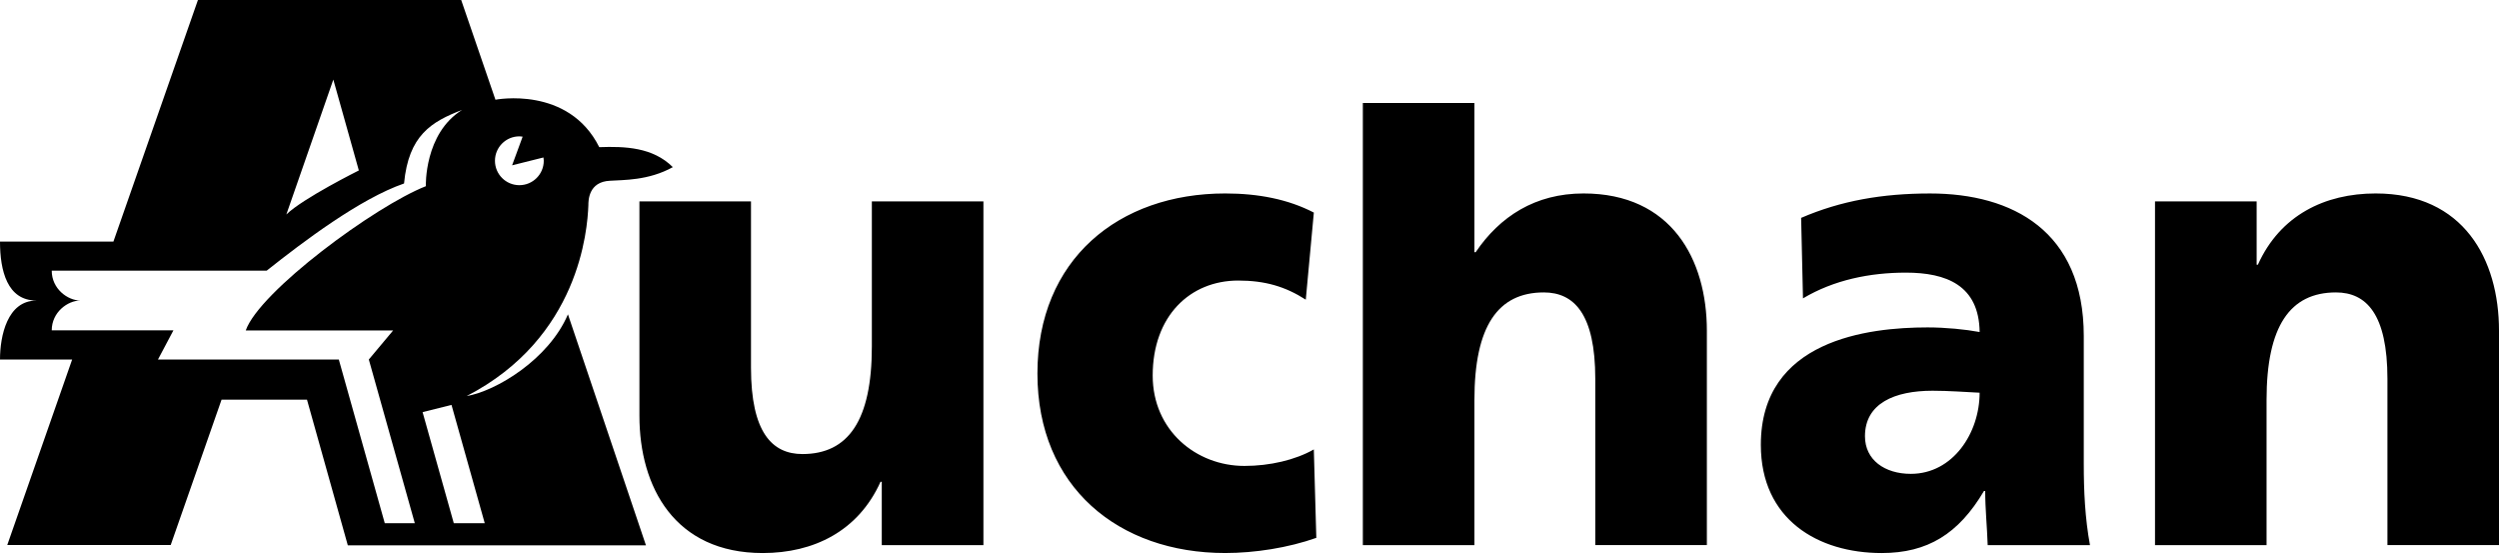
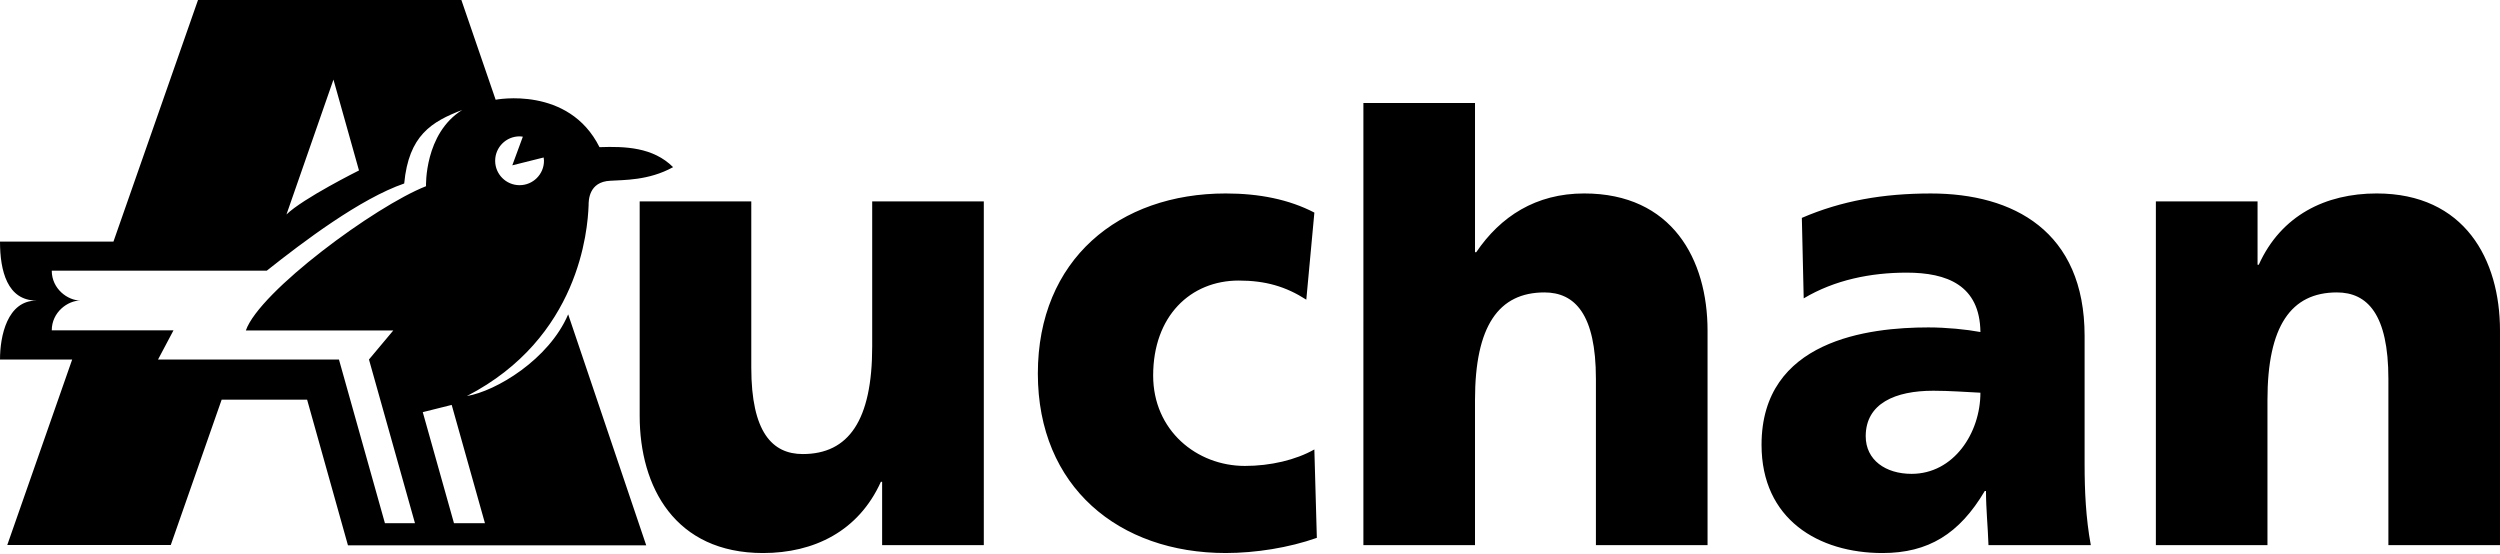
- <svg xmlns="http://www.w3.org/2000/svg" width="2499.831" height="553" viewBox="0 0 134.453 29.745" version="1.1" id="svg2">
-   <defs id="defs2" />
-   <g fill-rule="evenodd" clip-rule="evenodd" fill="#c7232d" id="g2" style="fill:#000000" transform="translate(-0.00453293)">
-     <path d="m 25.111,21.301 c 6.058,-3.127 6.498,-8.94 6.547,-10.26 0,-0.244 0,-1.271 1.172,-1.319 0.685,-0.049 2.053,0 3.372,-0.732 C 35.127,7.915 33.613,7.866 32.244,7.915 30.583,4.593 26.658,5.364 26.658,5.364 L 24.815,0 H 10.65 L 6.102,12.995 H 0 c 0,1.563 0.391,3.169 1.954,3.169 v 0.004 C 0.391,16.168 0,18.076 0,19.337 h 3.882 l -3.491,9.976 h 8.794 l 2.736,-7.816 h 4.597 l 2.197,7.835 H 34.757 L 30.559,16.907 c -1.035,2.43 -3.884,4.133 -5.448,4.394 z M 27.945,7.334 c 0.06,0 0.118,0.01 0.176,0.018 L 27.554,8.892 29.24,8.47 c 0.007,0.059 0.018,0.117 0.018,0.177 A 1.313,1.313 0 1 1 27.945,7.334 Z m -10.01,-3.053 1.373,4.887 c 0,0 -3.004,1.495 -3.901,2.368 z m 3.219,13.492 -1.309,1.563 2.474,8.804 H 20.703 L 18.23,19.336 H 8.5 L 9.331,17.768 H 2.784 c 0,-0.977 0.857,-1.604 1.541,-1.604 -0.684,0 -1.541,-0.628 -1.541,-1.605 h 11.564 c 1.969,-1.563 5.03,-3.875 7.392,-4.69 0.244,-2.589 1.466,-3.322 3.127,-3.958 -2.052,1.271 -1.954,4.104 -1.954,4.104 -2.736,1.075 -8.956,5.662 -9.69,7.758 z m 3.263,10.368 -1.679,-5.974 1.556,-0.389 1.788,6.362 h -1.665 z" id="path1" style="fill:#000000" />
-     <path d="m 52.914,29.319 h -5.469 v -3.406 h -0.067 c -1.2,2.661 -3.602,3.832 -6.336,3.832 -4.736,0 -6.637,-3.549 -6.637,-7.381 V 10.832 h 6.003 v 8.941 c 0,3.478 1.134,4.648 2.768,4.648 2.468,0 3.735,-1.81 3.735,-5.784 v -7.806 h 6.003 z M 70.259,16.118 c -1.101,-0.709 -2.2,-1.028 -3.634,-1.028 -2.602,0 -4.603,1.916 -4.603,5.109 0,2.945 2.334,4.861 4.936,4.861 1.367,0 2.734,-0.319 3.734,-0.887 l 0.134,4.755 c -1.501,0.532 -3.302,0.816 -4.902,0.816 -5.736,0 -10.104,-3.549 -10.104,-9.652 0,-6.139 4.368,-9.687 10.104,-9.687 1.801,0 3.401,0.319 4.769,1.029 z M 73.33,5.539 h 6.003 v 8.025 H 79.4 c 1.3,-1.917 3.201,-3.159 5.803,-3.159 4.735,0 6.637,3.548 6.637,7.38 v 11.533 h -6.004 v -8.942 c 0,-3.478 -1.134,-4.648 -2.768,-4.648 -2.468,0 -3.735,1.81 -3.735,5.784 v 7.807 H 73.33 Z m 33.62,23.78 c -0.033,-0.994 -0.134,-1.952 -0.134,-2.91 h -0.066 c -1.367,2.307 -3.035,3.336 -5.503,3.336 -3.435,0 -6.503,-1.81 -6.503,-5.82 0,-5.642 5.77,-6.315 8.971,-6.315 0.968,0 2.035,0.106 2.802,0.248 -0.033,-2.52 -1.801,-3.194 -3.969,-3.194 -1.935,0 -3.868,0.39 -5.536,1.384 l -0.1,-4.329 c 2.134,-0.922 4.369,-1.313 6.937,-1.313 4.436,0 8.271,2.023 8.271,7.665 v 6.884 c 0,1.455 0.066,2.91 0.334,4.365 h -5.504 z m -4.136,-3.833 c 2.269,0 3.702,-2.2 3.702,-4.364 -0.767,-0.035 -1.634,-0.106 -2.534,-0.106 -2.034,0 -3.635,0.674 -3.635,2.448 0.001,1.277 1.067,2.022 2.467,2.022 z m 13.139,-14.654 h 5.469 v 3.406 h 0.066 c 1.201,-2.662 3.603,-3.833 6.337,-3.833 4.735,0 6.637,3.548 6.637,7.38 v 11.533 h -6.003 v -8.942 c 0,-3.478 -1.134,-4.648 -2.769,-4.648 -2.468,0 -3.735,1.81 -3.735,5.784 v 7.807 h -6.002 z" id="path2" style="fill:#000000" />
-   </g>
+ <svg xmlns="http://www.w3.org/2000/svg" id="AUCHAN" width="500" height="110.607" viewBox="0 0 500 110.607" version="1.1" xml:space="preserve">
+   <path id="AUCHAN" style="fill:#000000;stroke:#000000;stroke-width:0" d="m 196.762,109.023 h -20.337 V 96.358 h -0.249 c -4.462,9.895 -13.394,14.249 -23.561,14.249 -17.611,0 -24.68,-13.197 -24.68,-27.446 V 40.279 h 22.322 v 33.247 c 0,12.933 4.217,17.284 10.293,17.284 9.177,0 13.889,-6.731 13.889,-21.508 V 40.275 h 22.322 z m 64.498,-49.088 c -4.094,-2.636 -8.181,-3.823 -13.513,-3.823 -9.676,0 -17.116,7.125 -17.116,18.998 0,10.951 8.679,18.076 18.355,18.076 5.083,0 10.166,-1.186 13.885,-3.298 l 0.498,17.682 c -5.582,1.978 -12.279,3.034 -18.228,3.034 -21.329,0 -37.572,-13.197 -37.572,-35.891 0,-22.828 16.242,-36.021 37.572,-36.021 6.697,0 12.647,1.186 17.734,3.826 z m 11.42,-39.338 h 22.322 v 29.841 h 0.249 c 4.834,-7.128 11.903,-11.747 21.579,-11.747 17.607,0 24.68,13.193 24.68,27.443 V 109.02 H 319.183 V 75.769 c 0,-12.933 -4.217,-17.284 -10.293,-17.284 -9.177,0 -13.889,6.731 -13.889,21.508 v 29.031 H 272.679 Z M 397.696,109.023 c -0.123,-3.696 -0.498,-7.259 -0.498,-10.821 h -0.245 c -5.083,8.579 -11.286,12.405 -20.463,12.405 -12.773,0 -24.182,-6.731 -24.182,-21.642 0,-20.98 21.456,-23.482 33.359,-23.482 3.6,0 7.567,0.394 10.419,0.922 -0.123,-9.371 -6.697,-11.877 -14.759,-11.877 -7.195,0 -14.383,1.45 -20.586,5.146 l -0.372,-16.097 c 7.935,-3.428 16.246,-4.882 25.795,-4.882 16.495,0 30.756,7.523 30.756,28.502 v 25.598 c 0,5.41 0.245,10.821 1.242,16.231 H 397.696 Z m -15.38,-14.253 c 8.437,0 13.766,-8.181 13.766,-16.228 -2.852,-0.13 -6.076,-0.394 -9.423,-0.394 -7.563,0 -13.517,2.506 -13.517,9.103 0.004,4.749 3.968,7.519 9.174,7.519 z m 48.858,-54.491 h 20.337 v 12.665 h 0.245 c 4.466,-9.899 13.398,-14.253 23.564,-14.253 17.607,0 24.68,13.193 24.68,27.443 V 109.02 H 477.678 V 75.769 c 0,-12.933 -4.217,-17.284 -10.297,-17.284 -9.177,0 -13.889,6.731 -13.889,21.508 v 29.031 H 431.174 Z M 93.376,79.208 c 22.527,-11.628 24.163,-33.244 24.345,-38.152 0,-0.907 0,-4.726 4.358,-4.905 2.547,-0.182 7.634,0 12.539,-2.722 C 130.621,29.432 124.991,29.25 119.9,29.432 113.724,17.079 99.128,19.946 99.128,19.946 L 92.275,0 H 39.602 L 22.69,48.322 H 0 c 0,5.812 1.454,11.784 7.266,11.784 v 0.015 C 1.454,60.121 0,67.216 0,71.905 H 14.435 L 1.454,109.001 H 34.155 L 44.329,79.937 h 17.094 l 8.17,29.135 H 129.245 L 113.634,62.869 C 109.786,71.905 99.192,78.238 93.376,79.208 Z M 103.914,27.272 c 0.223,0 0.439,0.037 0.654,0.067 l -2.108,5.727 6.269,-1.569 c 0.026,0.219 0.067,0.435 0.067,0.658 a 4.882,4.882 0 1 1 -4.882,-4.882 z m -37.222,-11.353 5.106,18.172 c 0,0 -11.17,5.559 -14.506,8.805 z m 11.97,50.17 -4.868,5.812 9.2,32.738 H 76.985 L 67.789,71.901 H 31.607 l 3.09,-5.831 H 10.352 c 0,-3.633 3.187,-5.965 5.73,-5.965 -2.543,0 -5.73,-2.335 -5.73,-5.968 H 53.353 C 60.675,48.326 72.058,39.729 80.841,36.698 81.748,27.071 86.292,24.345 92.469,21.98 84.838,26.706 85.203,37.241 85.203,37.241 75.029,41.238 51.899,58.295 49.17,66.089 Z m 12.134,38.554 -6.243,-22.214 5.786,-1.447 6.649,23.657 h -6.191 z" />
</svg>
